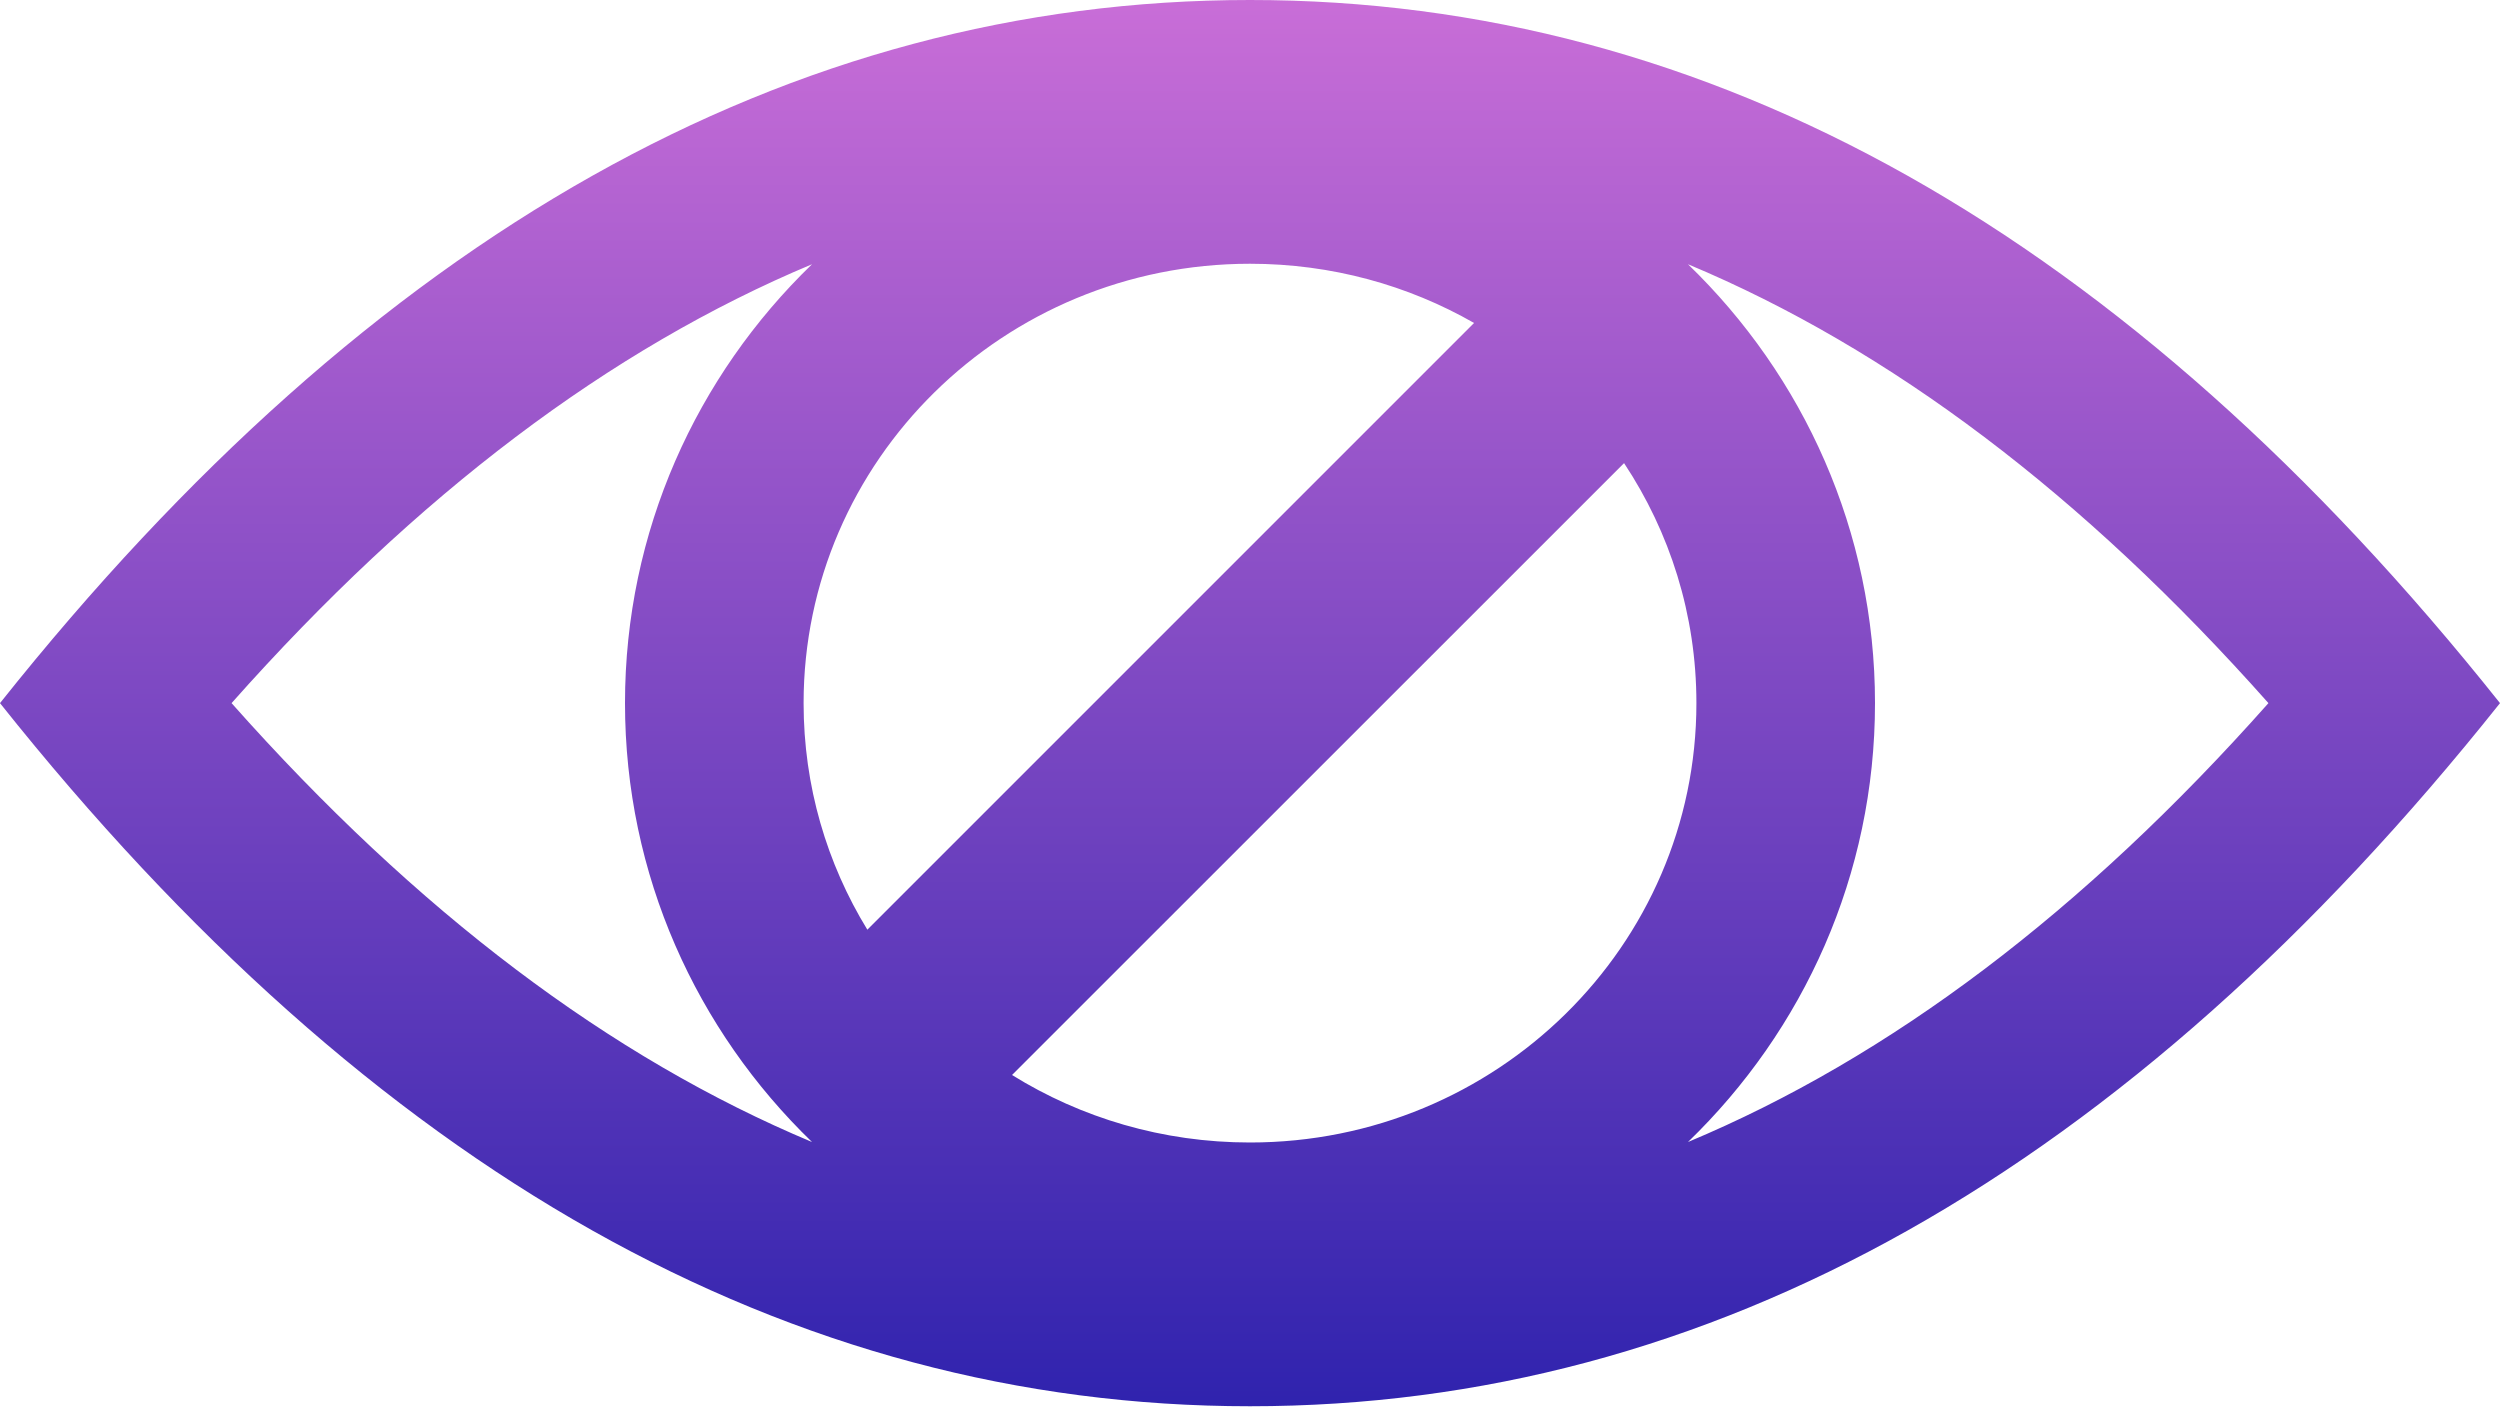
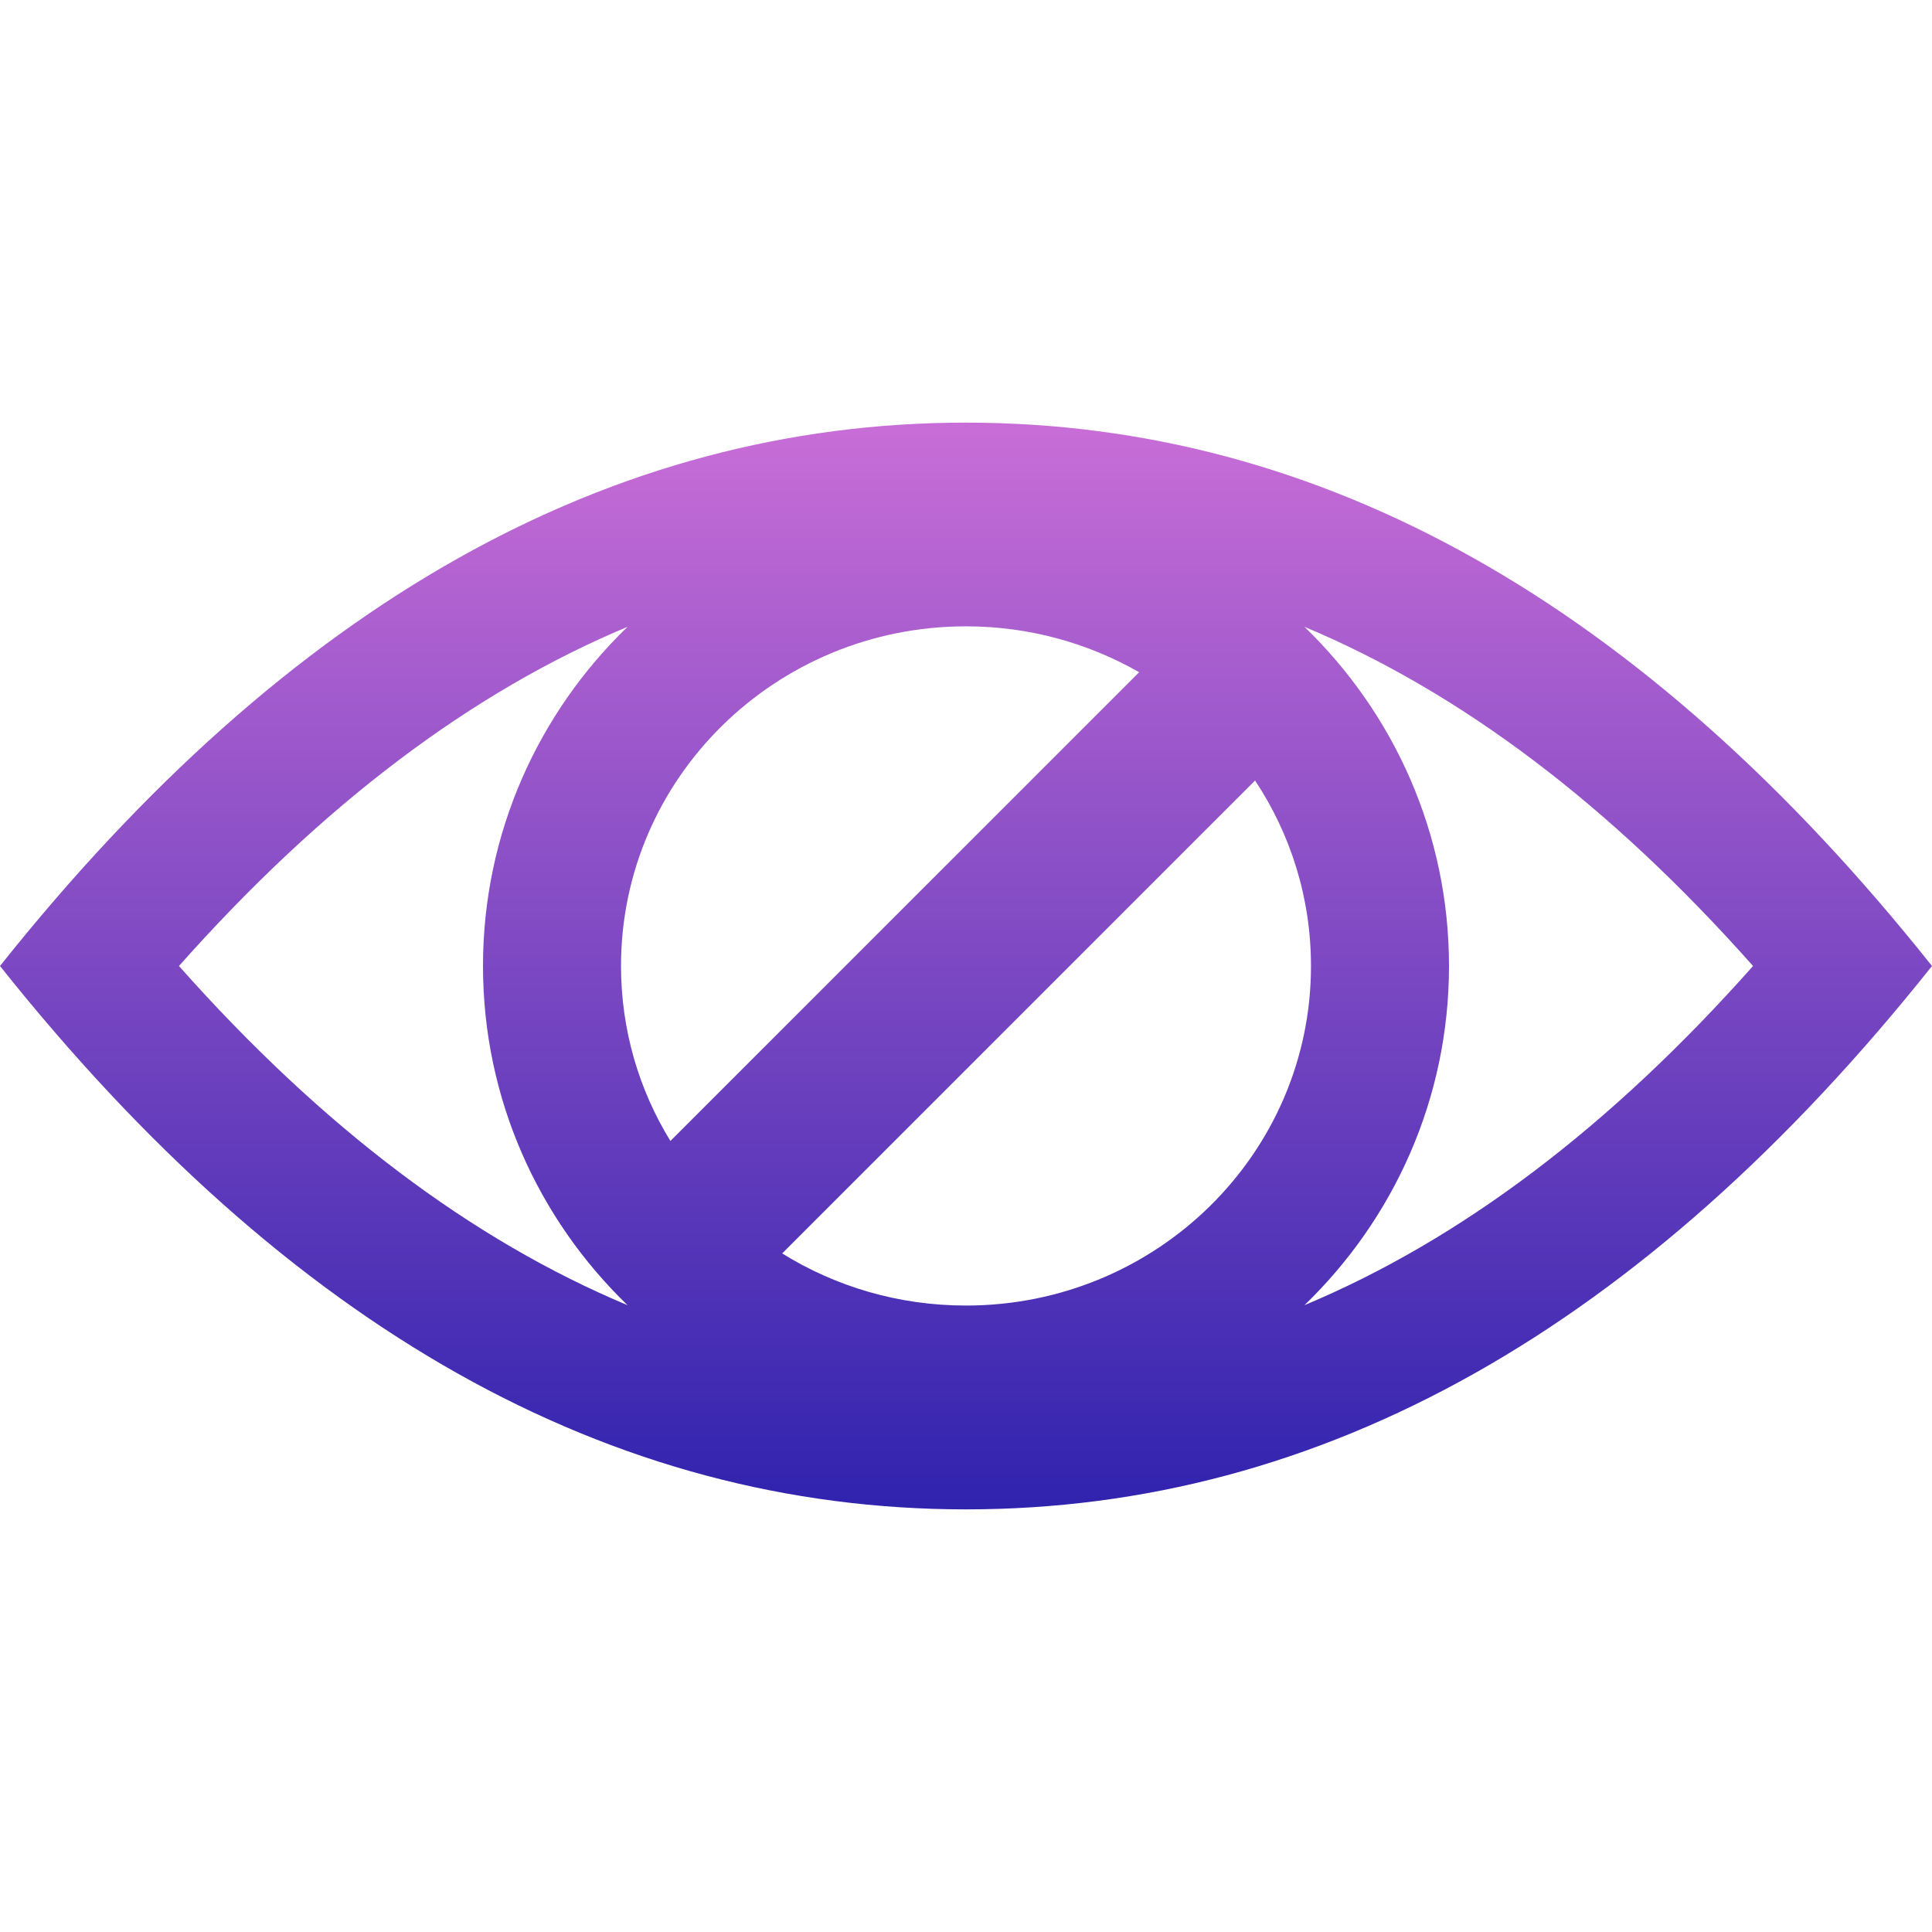
- <svg xmlns="http://www.w3.org/2000/svg" width="16px" height="9px" viewBox="0 0 16 9" version="1.1">
+ <svg xmlns="http://www.w3.org/2000/svg" width="16" height="16">
  <defs>
-     <linearGradient x1="50%" y1="100%" x2="50%" y2="0%" id="linearGradient-1">
-       <stop stop-color="#3023AE" offset="0%" />
-       <stop stop-color="#C86DD7" offset="100%" />
+     <linearGradient id="linearGradient-1" y2="0%" x2="50%" y1="100%" x1="50%">
+       <stop offset="0%" stop-color="#3023AE" />
+       <stop offset="100%" stop-color="#C86DD7" />
    </linearGradient>
  </defs>
-   <g id="Symbols" stroke="none" stroke-width="1" fill="none" fill-rule="evenodd">
-     <g id="blind-reviews_icon-purple" fill="url(#linearGradient-1)">
-       <path d="M6.477,6.88 C6.918,7.154 7.44,7.312 8,7.312 C9.578,7.312 10.857,6.053 10.857,4.5 C10.857,3.933 10.687,3.406 10.394,2.964 L6.477,6.88 Z M5.551,5.95 L9.434,2.067 C9.013,1.826 8.523,1.688 8,1.688 C6.422,1.688 5.143,2.947 5.143,4.5 C5.143,5.031 5.292,5.527 5.551,5.95 Z M10.803,1.691 C11.542,2.405 12,3.4 12,4.5 C12,5.6 11.542,6.595 10.803,7.309 C12.095,6.768 13.331,5.837 14.518,4.5 C13.331,3.163 12.095,2.232 10.803,1.691 Z M5.197,7.309 C4.458,6.595 4,5.6 4,4.5 C4,3.4 4.458,2.405 5.197,1.691 C3.905,2.232 2.669,3.163 1.482,4.5 C2.669,5.837 3.905,6.768 5.197,7.309 Z M8,9 C5.054,9 2.388,7.5 0,4.5 C2.388,1.5 5.054,0 8,0 C10.946,0 13.612,1.5 16,4.5 C13.612,7.5 10.946,9 8,9 Z" id="icon-blind-eye-purple" />
+   <g>
+     <g fill-rule="evenodd" fill="none" id="Symbols">
+       <g fill="url(#linearGradient-1)" id="blind-reviews_icon-purple">
+         <path id="icon-blind-eye-purple" d="m6.477,10.38c0.441,0.274 0.963,0.432 1.523,0.432c1.578,0 2.857,-1.259 2.857,-2.812c0,-0.567 -0.17,-1.094 -0.463,-1.536l-3.916,3.916zm-0.926,-0.93l3.883,-3.883c-0.422,-0.241 -0.912,-0.38 -1.434,-0.38c-1.578,0 -2.857,1.259 -2.857,2.812c0,0.531 0.149,1.027 0.409,1.45zm5.252,-4.259c0.739,0.714 1.197,1.709 1.197,2.809c0,1.1 -0.458,2.095 -1.197,2.809c1.292,-0.541 2.528,-1.472 3.715,-2.809c-1.187,-1.337 -2.423,-2.268 -3.715,-2.809zm-5.606,5.618c-0.739,-0.714 -1.197,-1.709 -1.197,-2.809c0,-1.1 0.458,-2.095 1.197,-2.809c-1.292,0.54 -2.528,1.472 -3.715,2.809c1.187,1.337 2.423,2.268 3.715,2.809zm2.803,1.691c-2.946,0 -5.612,-1.5 -8,-4.5c2.388,-3 5.054,-4.5 8,-4.5c2.946,0 5.612,1.5 8,4.5c-2.388,3 -5.054,4.5 -8,4.5z" />
+       </g>
    </g>
  </g>
</svg>
